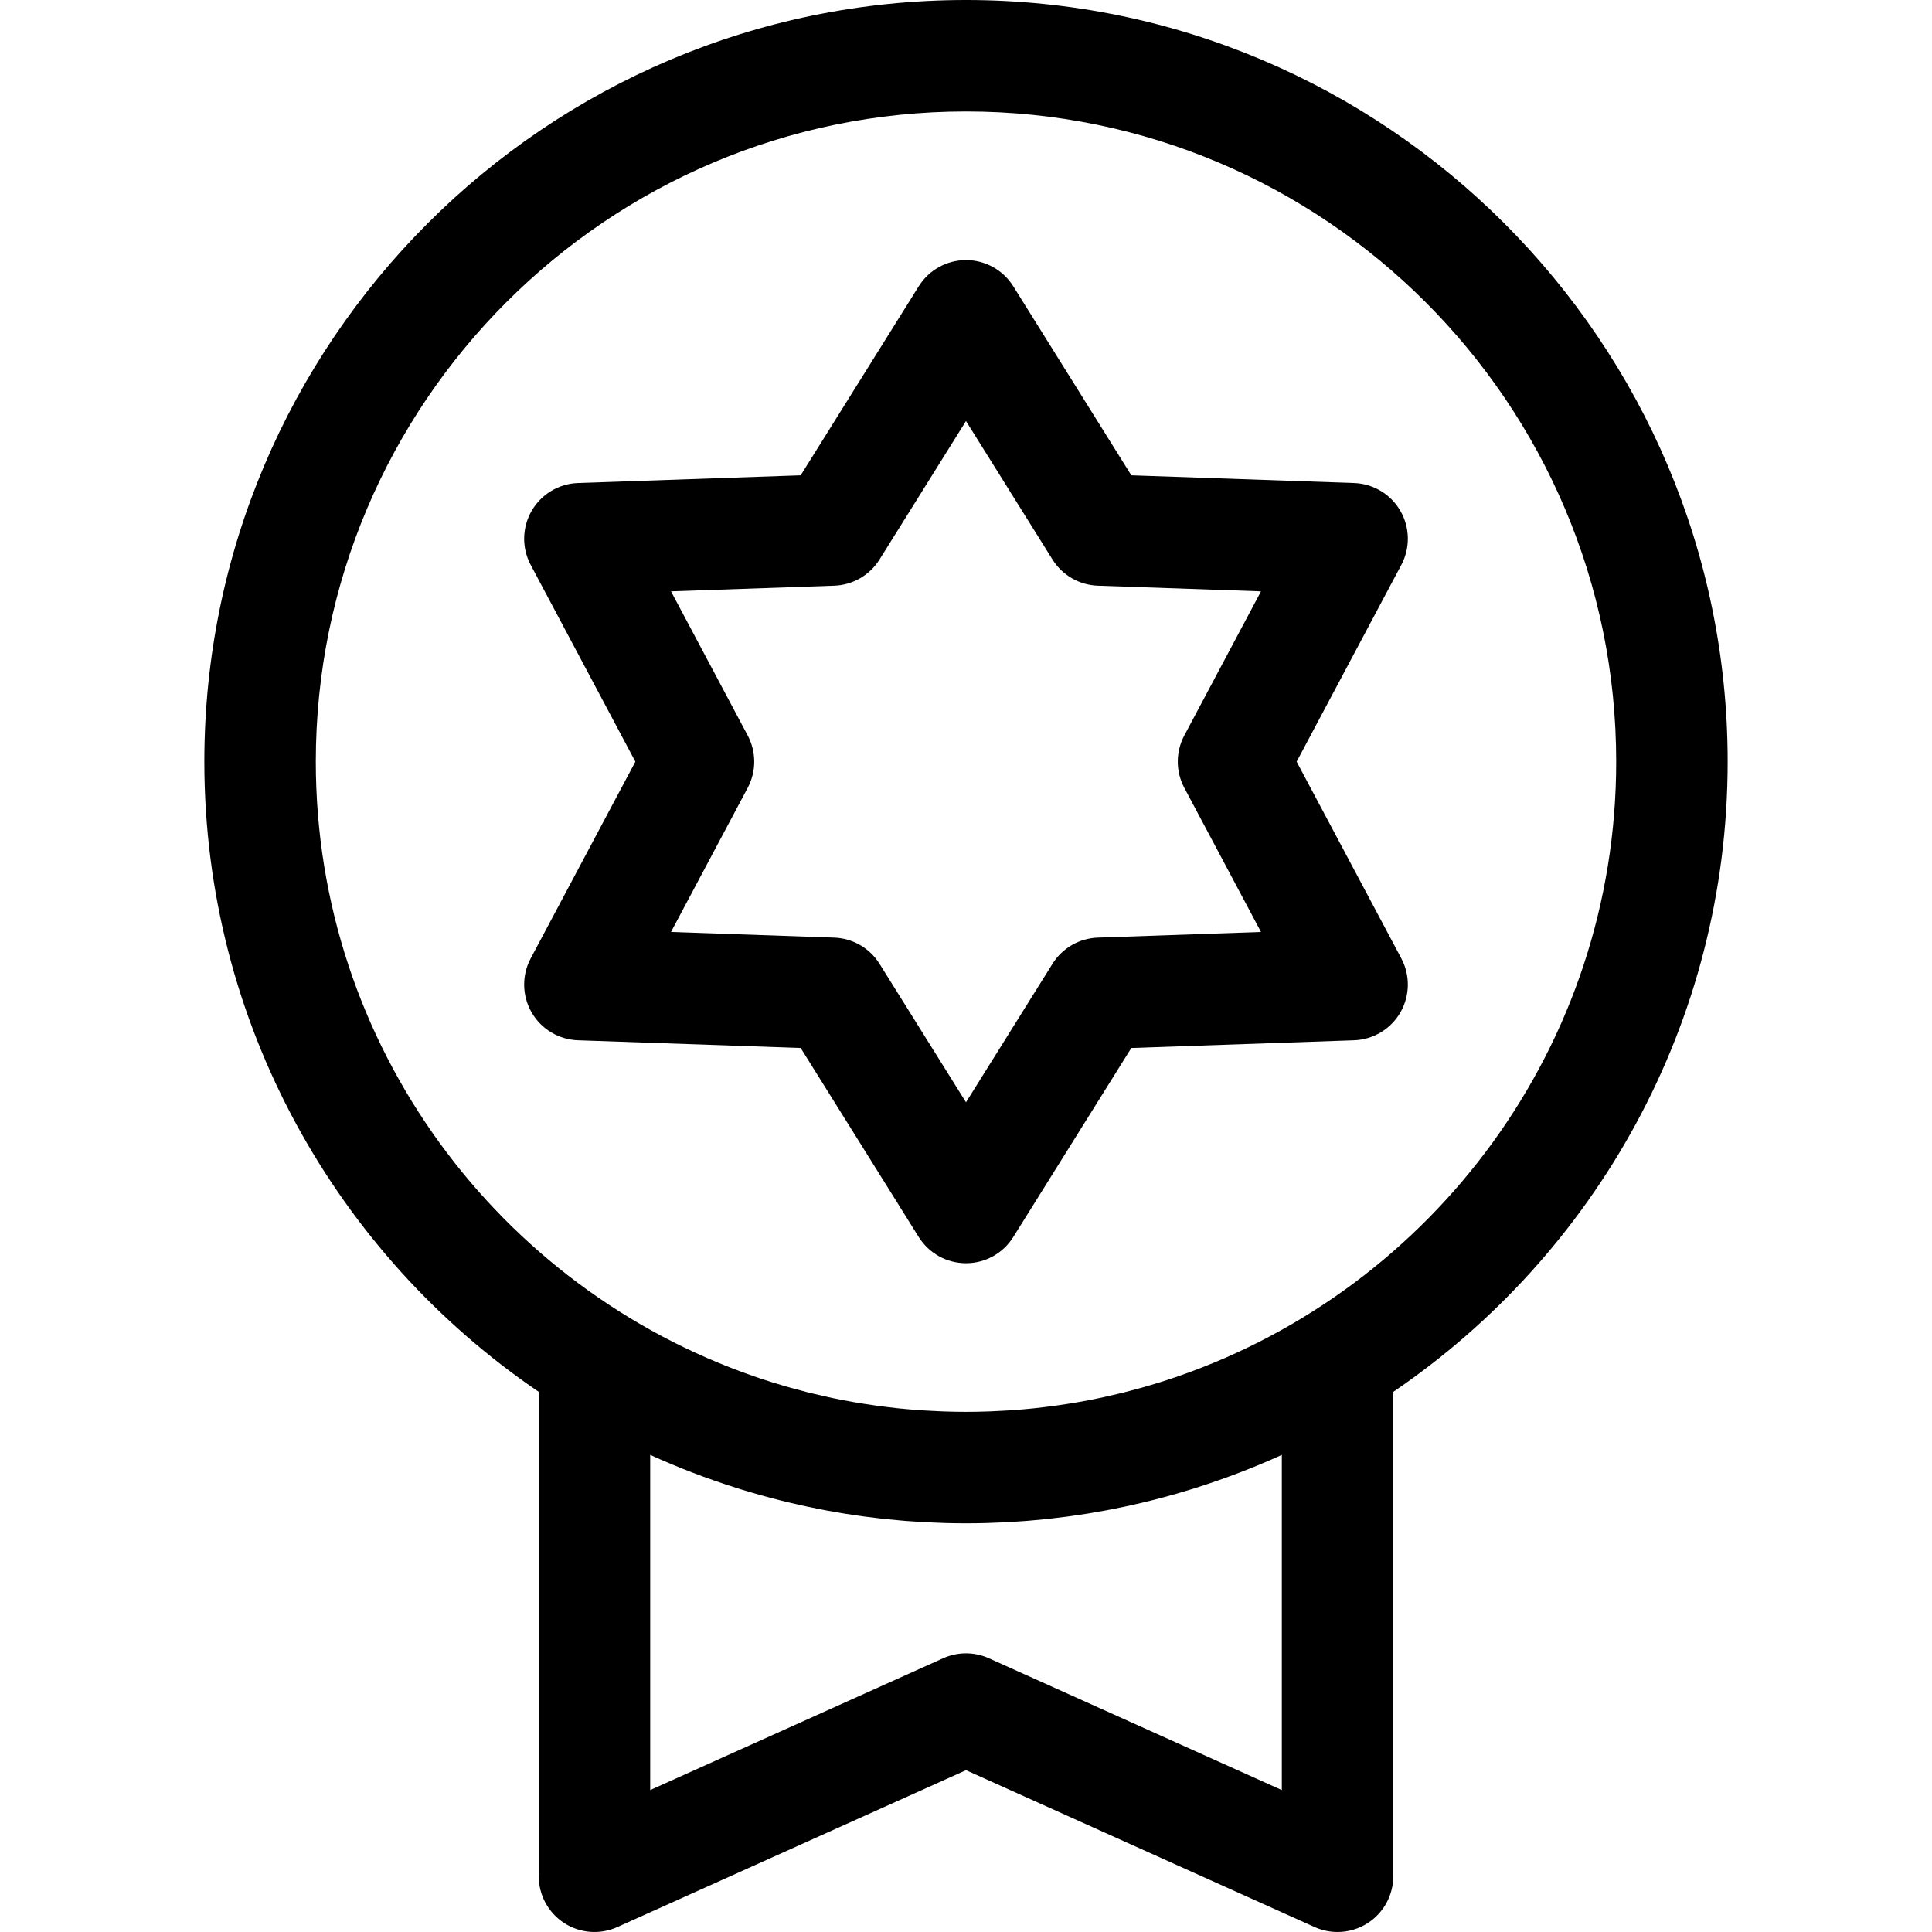
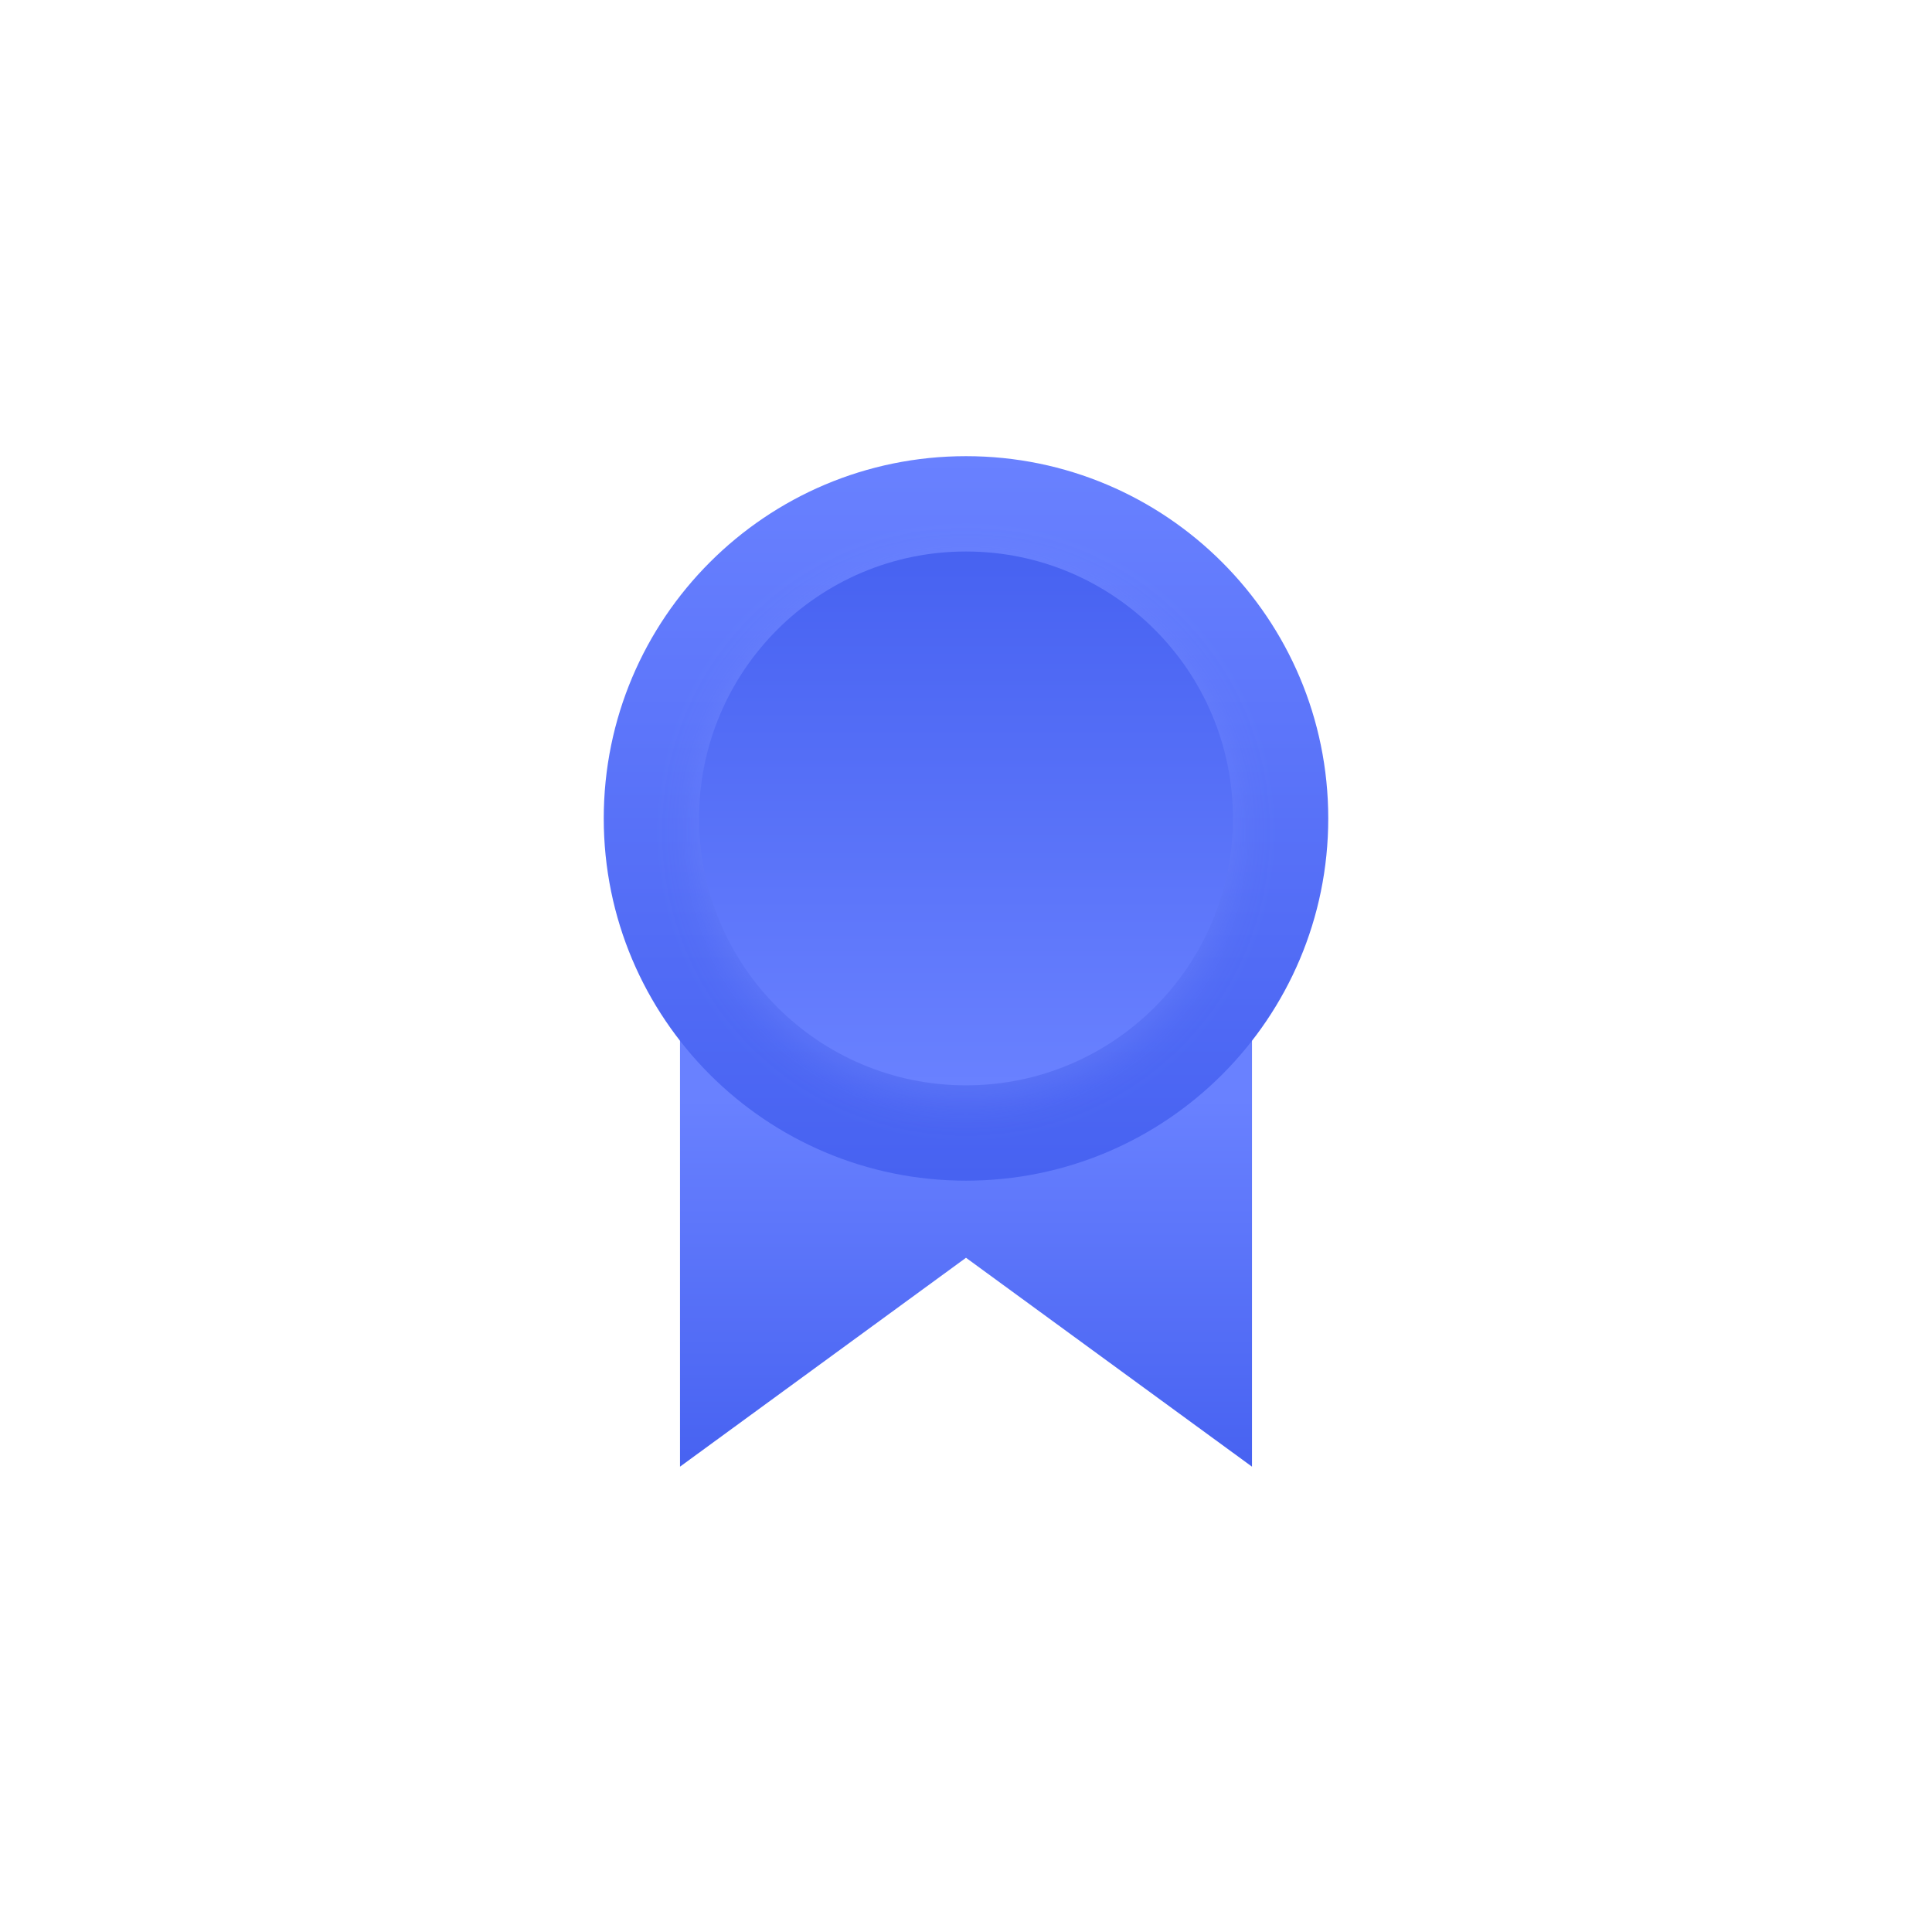
- <svg xmlns="http://www.w3.org/2000/svg" version="1.1" id="Capa_1" x="0px" y="0px" viewBox="0 0 512 512" style="enable-background:new 0 0 512 512;" xml:space="preserve">
-   <g>
-     <g>
-       <path d="M256,0C144.702,0,54.154,90.547,54.154,201.846c0,69.363,35.172,130.662,88.615,167.011v128.373    c0,5.012,2.541,9.682,6.75,12.402c4.207,2.721,9.509,3.121,14.08,1.066L256,469.119l92.401,41.58c1.935,0.87,4,1.301,6.059,1.301    c2.804,0,5.594-0.798,8.021-2.367c4.208-2.721,6.75-7.391,6.75-12.402V368.858c53.443-36.349,88.615-97.648,88.615-167.011    C457.846,90.547,367.298,0,256,0z M339.692,474.39l-77.632-34.934c-1.927-0.868-3.994-1.302-6.06-1.302s-4.133,0.433-6.06,1.301    l-77.632,34.934v-88.835c7.423,3.384,15.042,6.292,22.805,8.745c0.44,0.14,0.879,0.283,1.321,0.419    c0.991,0.305,1.985,0.599,2.98,0.888c0.737,0.216,1.474,0.43,2.213,0.638c0.803,0.224,1.609,0.441,2.415,0.655    c0.94,0.251,1.882,0.496,2.827,0.734c0.668,0.167,1.337,0.331,2.007,0.49c1.087,0.261,2.177,0.513,3.271,0.756    c0.567,0.126,1.135,0.251,1.703,0.372c1.198,0.256,2.4,0.498,3.607,0.733c0.491,0.095,0.982,0.192,1.474,0.284    c1.278,0.238,2.561,0.461,3.847,0.675c0.441,0.074,0.882,0.15,1.324,0.22c1.327,0.212,2.66,0.407,3.997,0.592    c0.414,0.057,0.827,0.119,1.241,0.174c1.353,0.179,2.712,0.34,4.072,0.492c0.406,0.045,0.81,0.096,1.216,0.14    c1.357,0.144,2.719,0.267,4.084,0.383c0.414,0.035,0.826,0.078,1.241,0.11c1.345,0.106,2.696,0.191,4.049,0.271    c0.434,0.026,0.866,0.06,1.302,0.083c1.367,0.072,2.739,0.121,4.113,0.165c0.414,0.014,0.825,0.036,1.239,0.047    c1.776,0.046,3.558,0.072,5.346,0.072c1.787,0,3.569-0.026,5.345-0.072c0.414-0.011,0.825-0.033,1.239-0.047    c1.374-0.044,2.746-0.094,4.113-0.165c0.434-0.023,0.867-0.057,1.302-0.083c1.353-0.08,2.704-0.164,4.049-0.271    c0.415-0.032,0.827-0.075,1.241-0.11c1.365-0.116,2.727-0.24,4.084-0.383c0.406-0.043,0.81-0.094,1.216-0.14    c1.361-0.153,2.719-0.313,4.072-0.492c0.415-0.055,0.827-0.116,1.241-0.174c1.336-0.185,2.669-0.38,3.997-0.592    c0.442-0.071,0.882-0.147,1.324-0.22c1.286-0.214,2.569-0.437,3.847-0.675c0.492-0.092,0.983-0.188,1.474-0.284    c1.206-0.234,2.408-0.478,3.607-0.733c0.569-0.121,1.136-0.246,1.703-0.372c1.094-0.243,2.184-0.495,3.271-0.756    c0.669-0.16,1.338-0.324,2.007-0.49c0.945-0.237,1.886-0.482,2.827-0.734c0.806-0.215,1.612-0.43,2.415-0.655    c0.739-0.208,1.477-0.422,2.213-0.638c0.995-0.29,1.99-0.583,2.98-0.888c0.442-0.137,0.881-0.28,1.321-0.419    c7.763-2.453,15.382-5.36,22.805-8.744V474.39z M312.229,364.724c-0.589,0.203-1.178,0.407-1.769,0.604    c-0.898,0.3-1.8,0.595-2.705,0.88c-1.053,0.331-2.109,0.65-3.168,0.96c-0.747,0.22-1.495,0.439-2.246,0.649    c-1.401,0.391-2.807,0.765-4.218,1.12c-0.526,0.133-1.054,0.259-1.581,0.387c-1.381,0.334-2.768,0.652-4.158,0.952    c-0.35,0.076-0.697,0.156-1.047,0.228c-1.794,0.375-3.594,0.724-5.401,1.041c-0.184,0.032-0.369,0.06-0.554,0.093    c-1.628,0.281-3.261,0.536-4.897,0.769c-0.369,0.053-0.738,0.105-1.109,0.156c-1.745,0.237-3.493,0.455-5.247,0.639    c-0.066,0.007-0.132,0.016-0.198,0.023c-1.836,0.191-3.679,0.348-5.524,0.479c-0.4,0.029-0.802,0.05-1.203,0.077    c-1.435,0.093-2.87,0.166-4.309,0.224c-0.489,0.02-0.978,0.04-1.467,0.056c-1.807,0.055-3.616,0.093-5.428,0.093    s-3.621-0.037-5.428-0.095c-0.49-0.015-0.979-0.036-1.467-0.056c-1.439-0.057-2.874-0.131-4.309-0.224    c-0.401-0.026-0.802-0.048-1.203-0.077c-1.845-0.132-3.687-0.289-5.524-0.479c-0.066-0.007-0.132-0.016-0.198-0.023    c-1.754-0.184-3.502-0.402-5.247-0.639c-0.369-0.05-0.738-0.102-1.108-0.156c-1.637-0.234-3.27-0.488-4.898-0.769    c-0.184-0.031-0.369-0.06-0.554-0.093c-1.807-0.317-3.608-0.667-5.401-1.041c-0.349-0.073-0.697-0.154-1.047-0.228    c-1.39-0.299-2.777-0.618-4.158-0.952c-0.528-0.128-1.056-0.254-1.581-0.387c-1.411-0.354-2.817-0.73-4.218-1.12    c-0.751-0.21-1.499-0.429-2.246-0.649c-1.058-0.311-2.115-0.629-3.169-0.96c-0.905-0.286-1.806-0.58-2.705-0.88    c-0.592-0.197-1.181-0.401-1.769-0.604c-67.484-23.361-116.078-87.547-116.078-162.876c0-95.01,77.297-172.308,172.308-172.308    s172.308,77.297,172.308,172.308C428.308,277.175,379.713,341.361,312.229,364.724z" />
+ <svg xmlns="http://www.w3.org/2000/svg" xmlns:xlink="http://www.w3.org/1999/xlink" width="144px" height="144px" viewBox="0 0 144 144" version="1.1">
+   <defs>
+     <linearGradient x1="50%" y1="100%" x2="50%" y2="25.64%" id="linearGradient-1">
+       <stop stop-color="#4762F1" offset="0%" />
+       <stop stop-color="#6981FF" offset="100%" />
+     </linearGradient>
+     <linearGradient x1="50%" y1="100%" x2="50%" y2="3.061617e-15%" id="linearGradient-2">
+       <stop stop-color="#4762F1" offset="0%" />
+       <stop stop-color="#6981FF" offset="100%" />
+     </linearGradient>
+     <linearGradient x1="50%" y1="100%" x2="50%" y2="3.061617e-15%" id="linearGradient-3">
+       <stop stop-color="#6981FF" offset="0%" />
+       <stop stop-color="#4762F1" offset="100%" />
+     </linearGradient>
+     <circle id="path-4" cx="72" cy="61" r="19.895" />
+     <filter x="-12.6%" y="-10.1%" width="125.1%" height="125.1%" filterUnits="objectBoundingBox" id="filter-5">
+       <feOffset dx="0" dy="1" in="SourceAlpha" result="shadowOffsetOuter1" />
+       <feGaussianBlur stdDeviation="1.5" in="shadowOffsetOuter1" result="shadowBlurOuter1" />
+       <feColorMatrix values="0 0 0 0 0.527   0 0 0 0 0.605   0 0 0 0 1  0 0 0 0.28 0" type="matrix" in="shadowBlurOuter1" />
+     </filter>
+   </defs>
+   <g id="首页" stroke="none" stroke-width="1" fill="none" fill-rule="evenodd">
+     <g id="图标" transform="translate(-1755, -194)">
+       <g id="nft" transform="translate(1755, 194)">
+         <polygon id="Path-52" fill="url(#linearGradient-1)" points="50.684 73.155 50.684 109.316 72 93.747 93.316 109.316 93.316 72.368" />
+         <circle id="Oval" fill="url(#linearGradient-2)" cx="72" cy="61" r="27" />
+         <g id="Oval">
+           <use fill="black" fill-opacity="1" filter="url(#filter-5)" xlink:href="#path-4" />
+           <use fill="url(#linearGradient-3)" fill-rule="evenodd" xlink:href="#path-4" />
+         </g>
+       </g>
    </g>
  </g>
-   <g>
-     <g>
-       <path d="M343.622,201.846l27.741-52.14c2.394-4.497,2.299-9.91-0.248-14.321c-2.547-4.411-7.188-7.2-12.279-7.376l-59.025-2.045    L268.527,75.87c-2.699-4.32-7.433-6.946-12.527-6.946s-9.828,2.626-12.527,6.946l-31.283,50.094l-59.025,2.045    c-5.091,0.176-9.732,2.965-12.279,7.376s-2.642,9.824-0.248,14.321l27.741,52.14l-27.741,52.14    c-2.394,4.497-2.299,9.91,0.248,14.321c2.547,4.411,7.188,7.2,12.279,7.376l59.025,2.045l31.283,50.094    c2.698,4.32,7.433,6.946,12.527,6.946s9.828-2.626,12.527-6.946l31.283-50.094l59.025-2.045c5.091-0.176,9.732-2.965,12.279-7.376    c2.547-4.411,2.642-9.824,0.248-14.321L343.622,201.846z M290.935,248.479c-4.909,0.17-9.414,2.771-12.015,6.938L256,292.118    l-22.919-36.7c-2.602-4.167-7.106-6.767-12.015-6.938l-43.242-1.499l20.323-38.198c2.308-4.337,2.308-9.537,0-13.874    l-20.323-38.198l43.242-1.499c4.909-0.17,9.414-2.771,12.015-6.938L256,111.575l22.919,36.7c2.602,4.167,7.106,6.767,12.015,6.938    l43.242,1.499l-20.323,38.198c-2.307,4.337-2.307,9.538,0.001,13.874l20.323,38.198L290.935,248.479z" />
-     </g>
-   </g>
-   <g>
- </g>
-   <g>
- </g>
-   <g>
- </g>
-   <g>
- </g>
-   <g>
- </g>
-   <g>
- </g>
-   <g>
- </g>
-   <g>
- </g>
-   <g>
- </g>
-   <g>
- </g>
-   <g>
- </g>
-   <g>
- </g>
-   <g>
- </g>
-   <g>
- </g>
-   <g>
- </g>
</svg>
